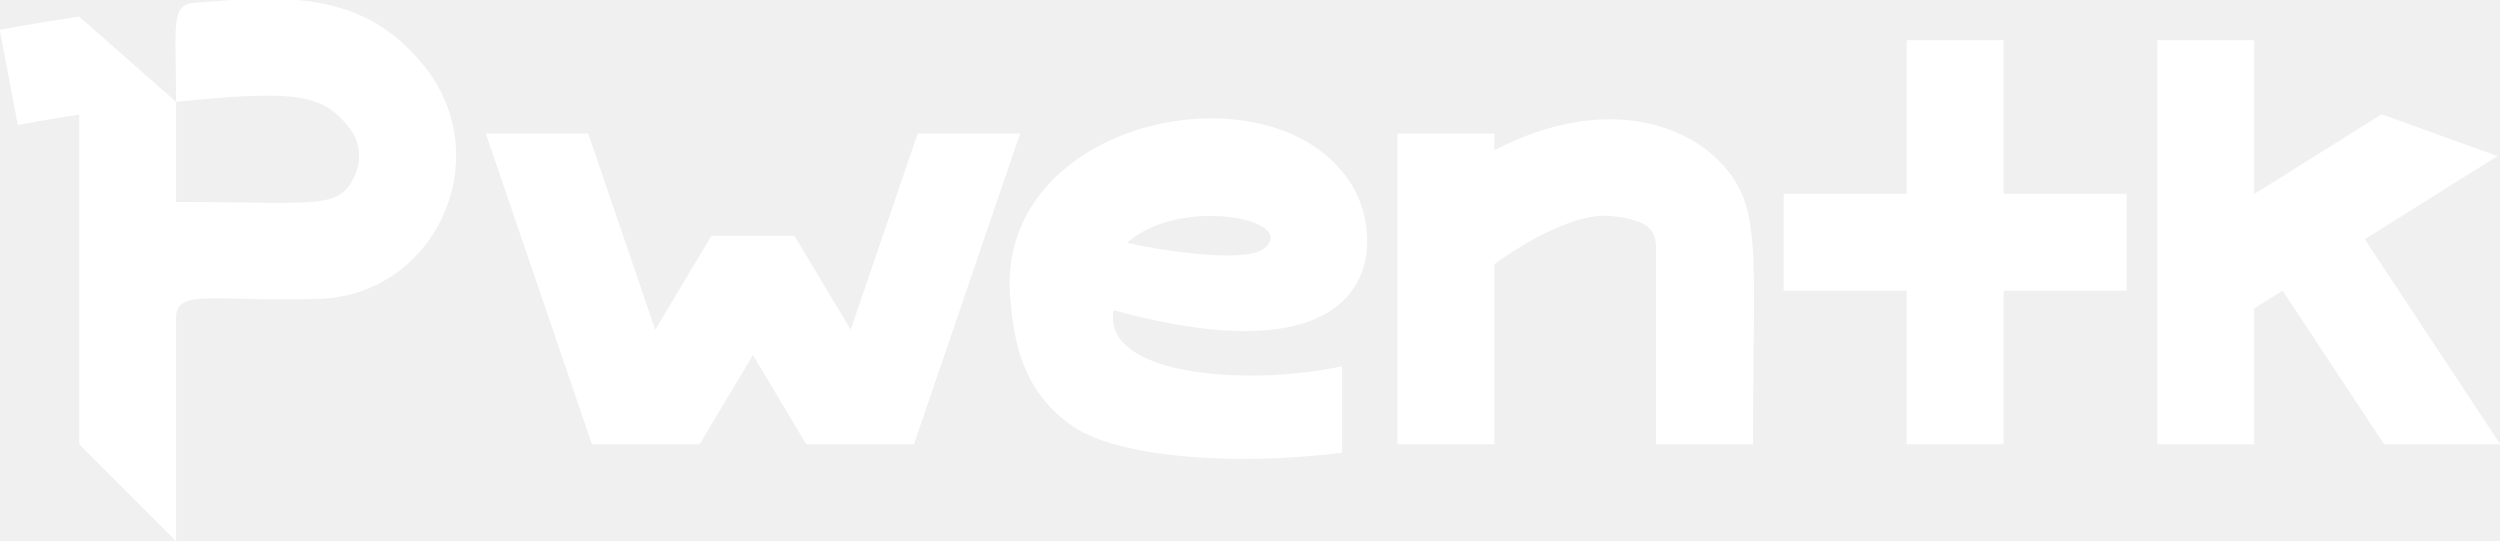
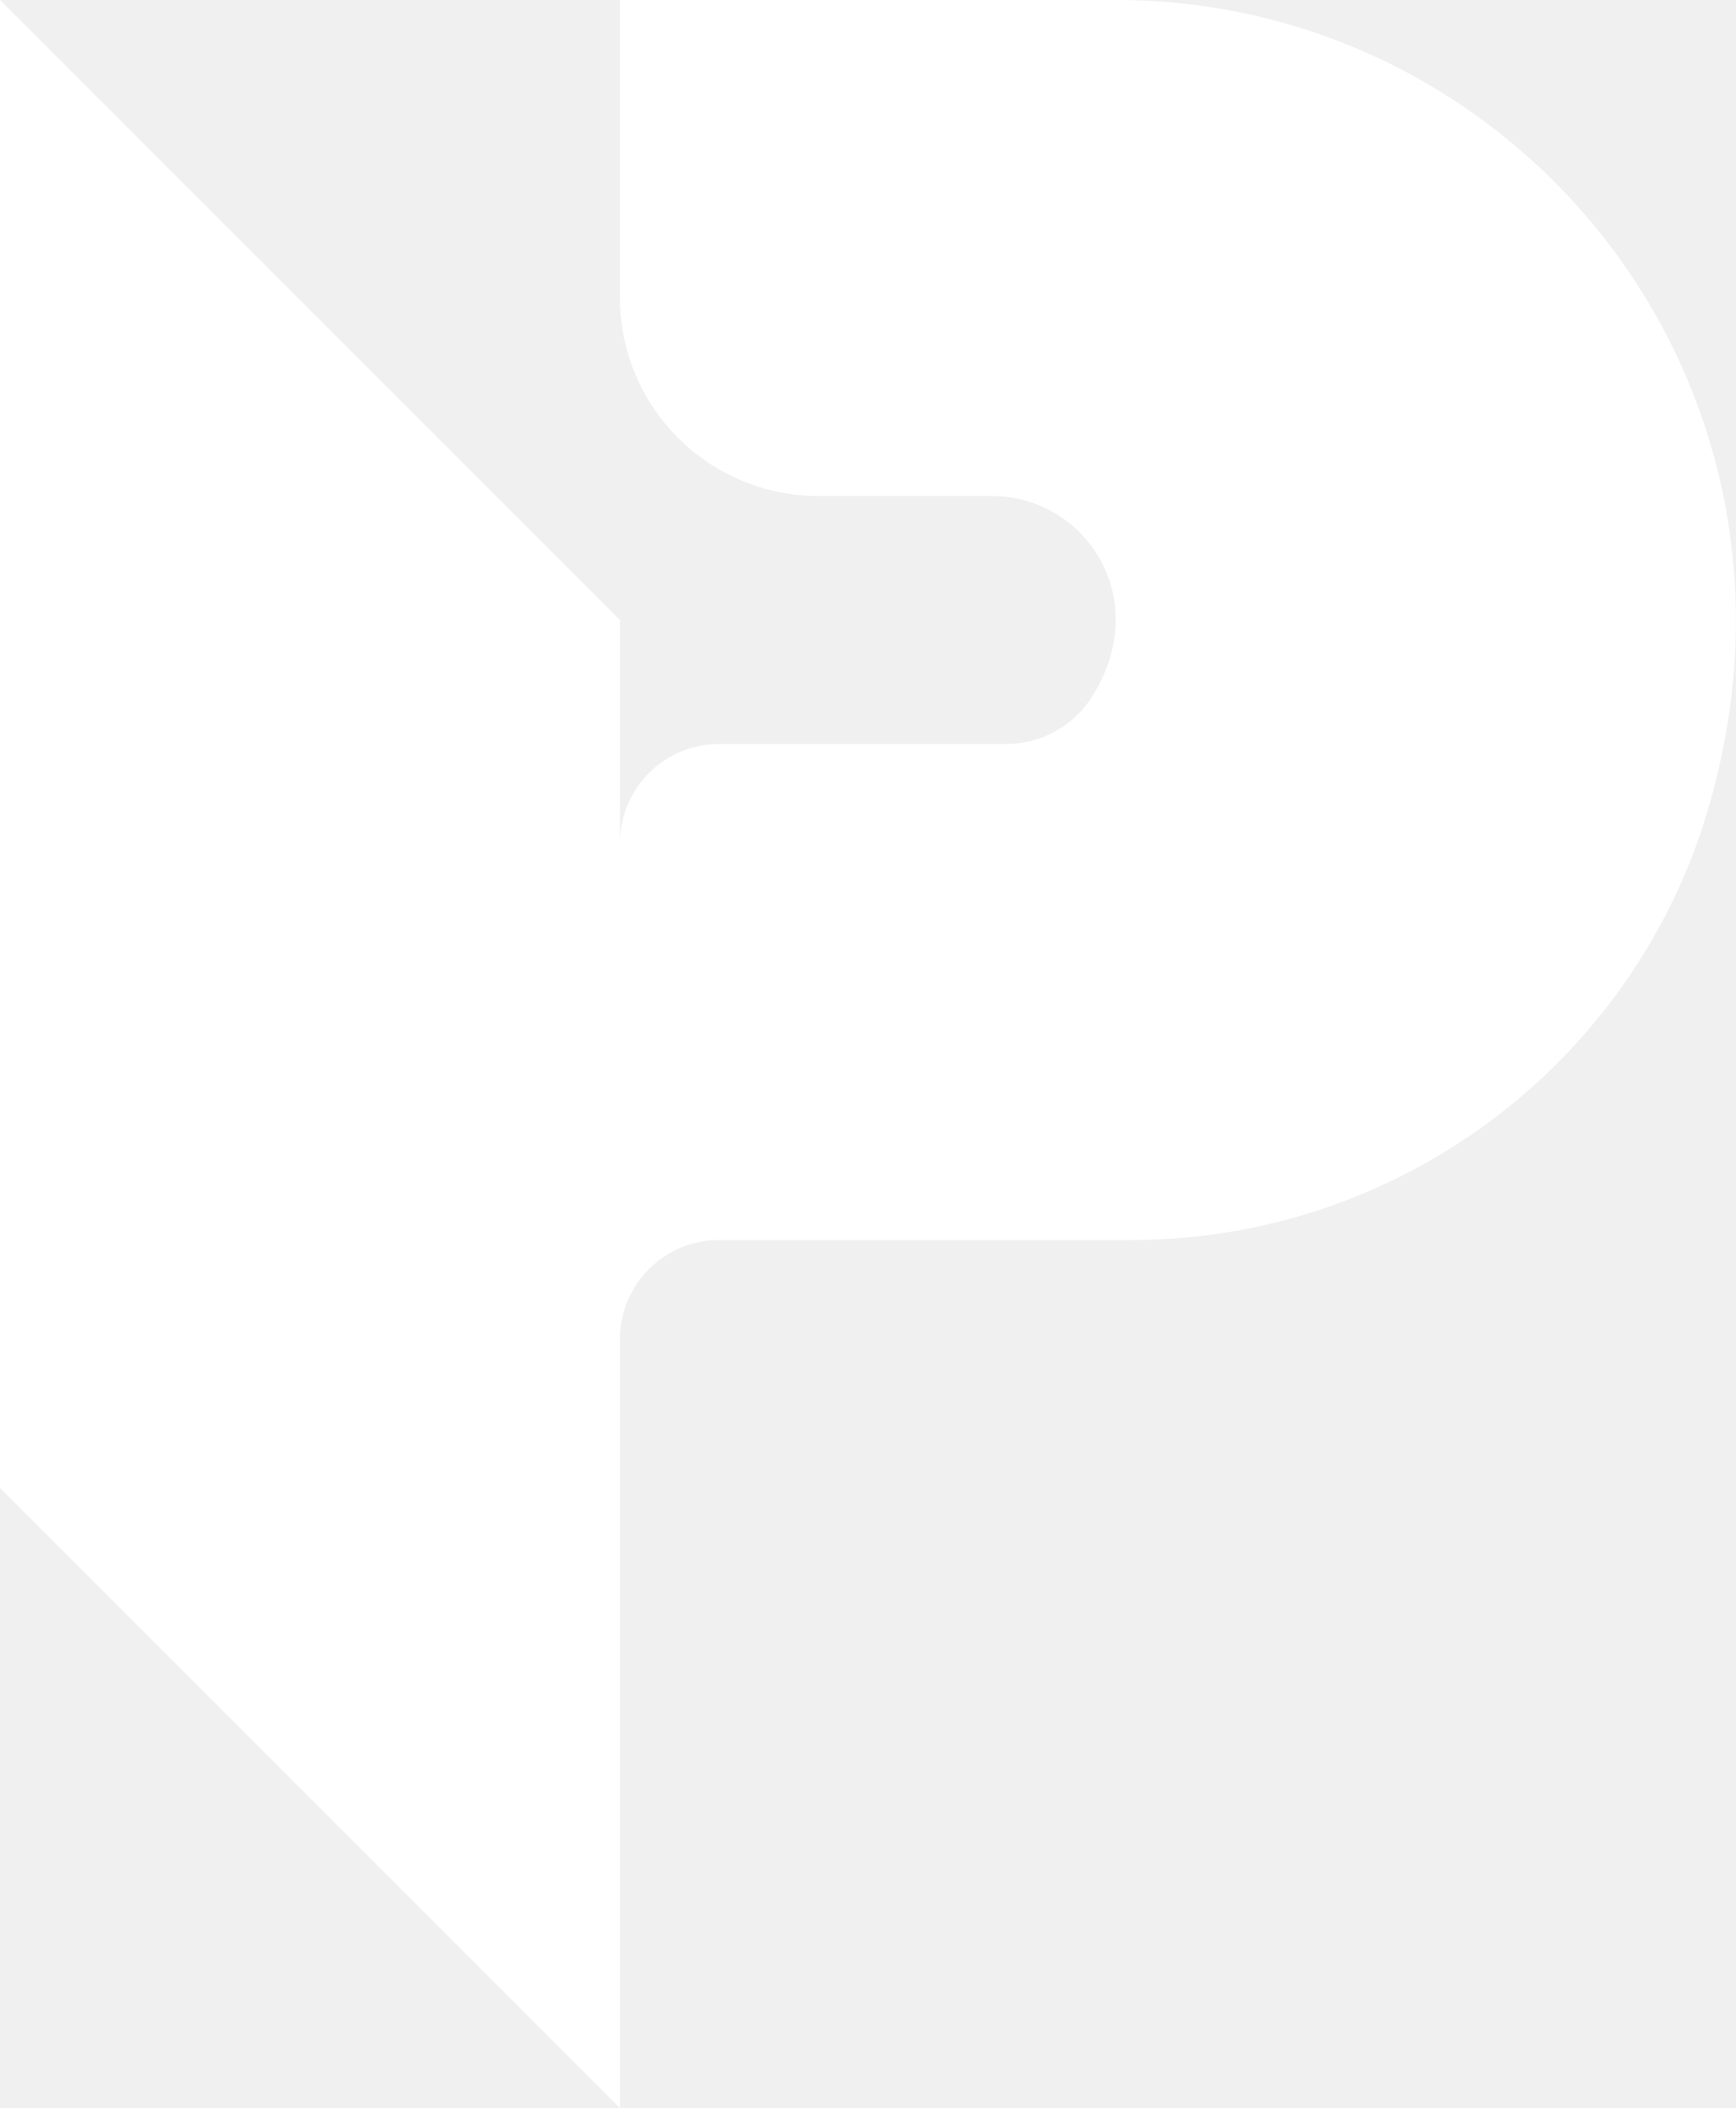
- <svg xmlns="http://www.w3.org/2000/svg" id="pwentk_logo" data-name="Pwentk logo" viewBox="0 0 1290 279">
+ <svg xmlns="http://www.w3.org/2000/svg" viewBox="0 0 70 85">
  <defs>
-     <style>.cls-1{fill:#ffffff;}</style>
+     <style>.cls-1{fill:#fff;}</style>
  </defs>
-   <polygon class="cls-1" points="473.53 68.92 438.96 170.14 409.98 121.72 367.07 121.72 338.09 170.14 303.52 68.92 250.68 68.92 305.44 229.23 361 229.23 388.52 183.24 416.06 229.23 471.61 229.23 526.37 68.92 473.53 68.92" />
-   <path class="cls-1" d="M697.73,95.75c-39.35-64.6-183-35-176.56,56.3,1.77,25.26,7,51,33.17,68.42,22.21,14.77,78.93,20.48,138.18,13.14V189c-47.64,10.34-124.13,5.35-117.9-28.93C715.27,198.54,714.8,123.75,697.73,95.75ZM652,128.4c-10.22,7.85-56.57.25-70.41-3.13C609.2,100.58,671.37,113.49,652,128.4Z" />
-   <path class="cls-1" d="M886.2,82.25c-20.91-20.46-63-31.81-115.09-4.74V68.92h-50V229.23h50V136.32c15.91-11.63,42-26.62,60-24.87,21.27,2.09,23.43,8.32,23.43,17.8v100h50C904.52,127.74,910,105.56,886.2,82.25Z" />
-   <polygon class="cls-1" points="1230.2 229.23 1290.14 229.23 1220.2 123.42 1288.68 80.56 1228.93 58.97 1163.17 100.14 1163.17 20.75 1113.17 20.75 1113.17 229.23 1163.17 229.23 1163.17 159.12 1177.81 149.96 1230.2 229.23" />
-   <polygon class="cls-1" points="1097.33 99.99 1033.85 99.99 1033.85 20.75 983.85 20.75 983.85 99.99 920.36 99.99 920.36 149.99 983.85 149.99 983.85 229.23 1033.85 229.23 1033.85 149.99 1097.33 149.99 1097.33 99.99" />
-   <path class="cls-1" d="M219,34.24C188.31-4,150.6-2.72,100.05,1.48c-12.24,1-9.19,12.31-9.19,51.08l-50-44c-23.2,3.44-40,6.62-41,6.81L9.19,64.46c.2,0,13.11-2.48,31.67-5.35V229.23l50,50v-115c0-15.52,17.92-8.44,73.55-10C224.86,152.4,256.94,81.58,219,34.24ZM183,90.8c-8.17,17.68-18.94,13.43-92.15,13.43V52.56c62.07-6.41,75.64-3.85,89.11,13A23.75,23.75,0,0,1,183,90.8Z" />
+   <g id="레이어_2" data-name="레이어 2">
+     <g id="레이어_1-2" data-name="레이어 1">
+       <g id="레이어_2-2" data-name="레이어 2">
+         <g id="레이어_1-2-2" data-name="레이어 1-2">
+           <path class="cls-1" d="M45,0H25V12a8,8,0,0,0,8,8h7c3.77,0,6.57,4.17,4,8.15A4.09,4.09,0,0,1,40.54,30H29a4,4,0,0,0-4,4h0V25L0,0V60L25,85V54a4,4,0,0,1,4-4H45.5a24.27,24.27,0,0,0,23-16.18C74.5,16.3,61.66,0,45,0Z" />
+         </g>
+       </g>
+     </g>
+   </g>
</svg>
